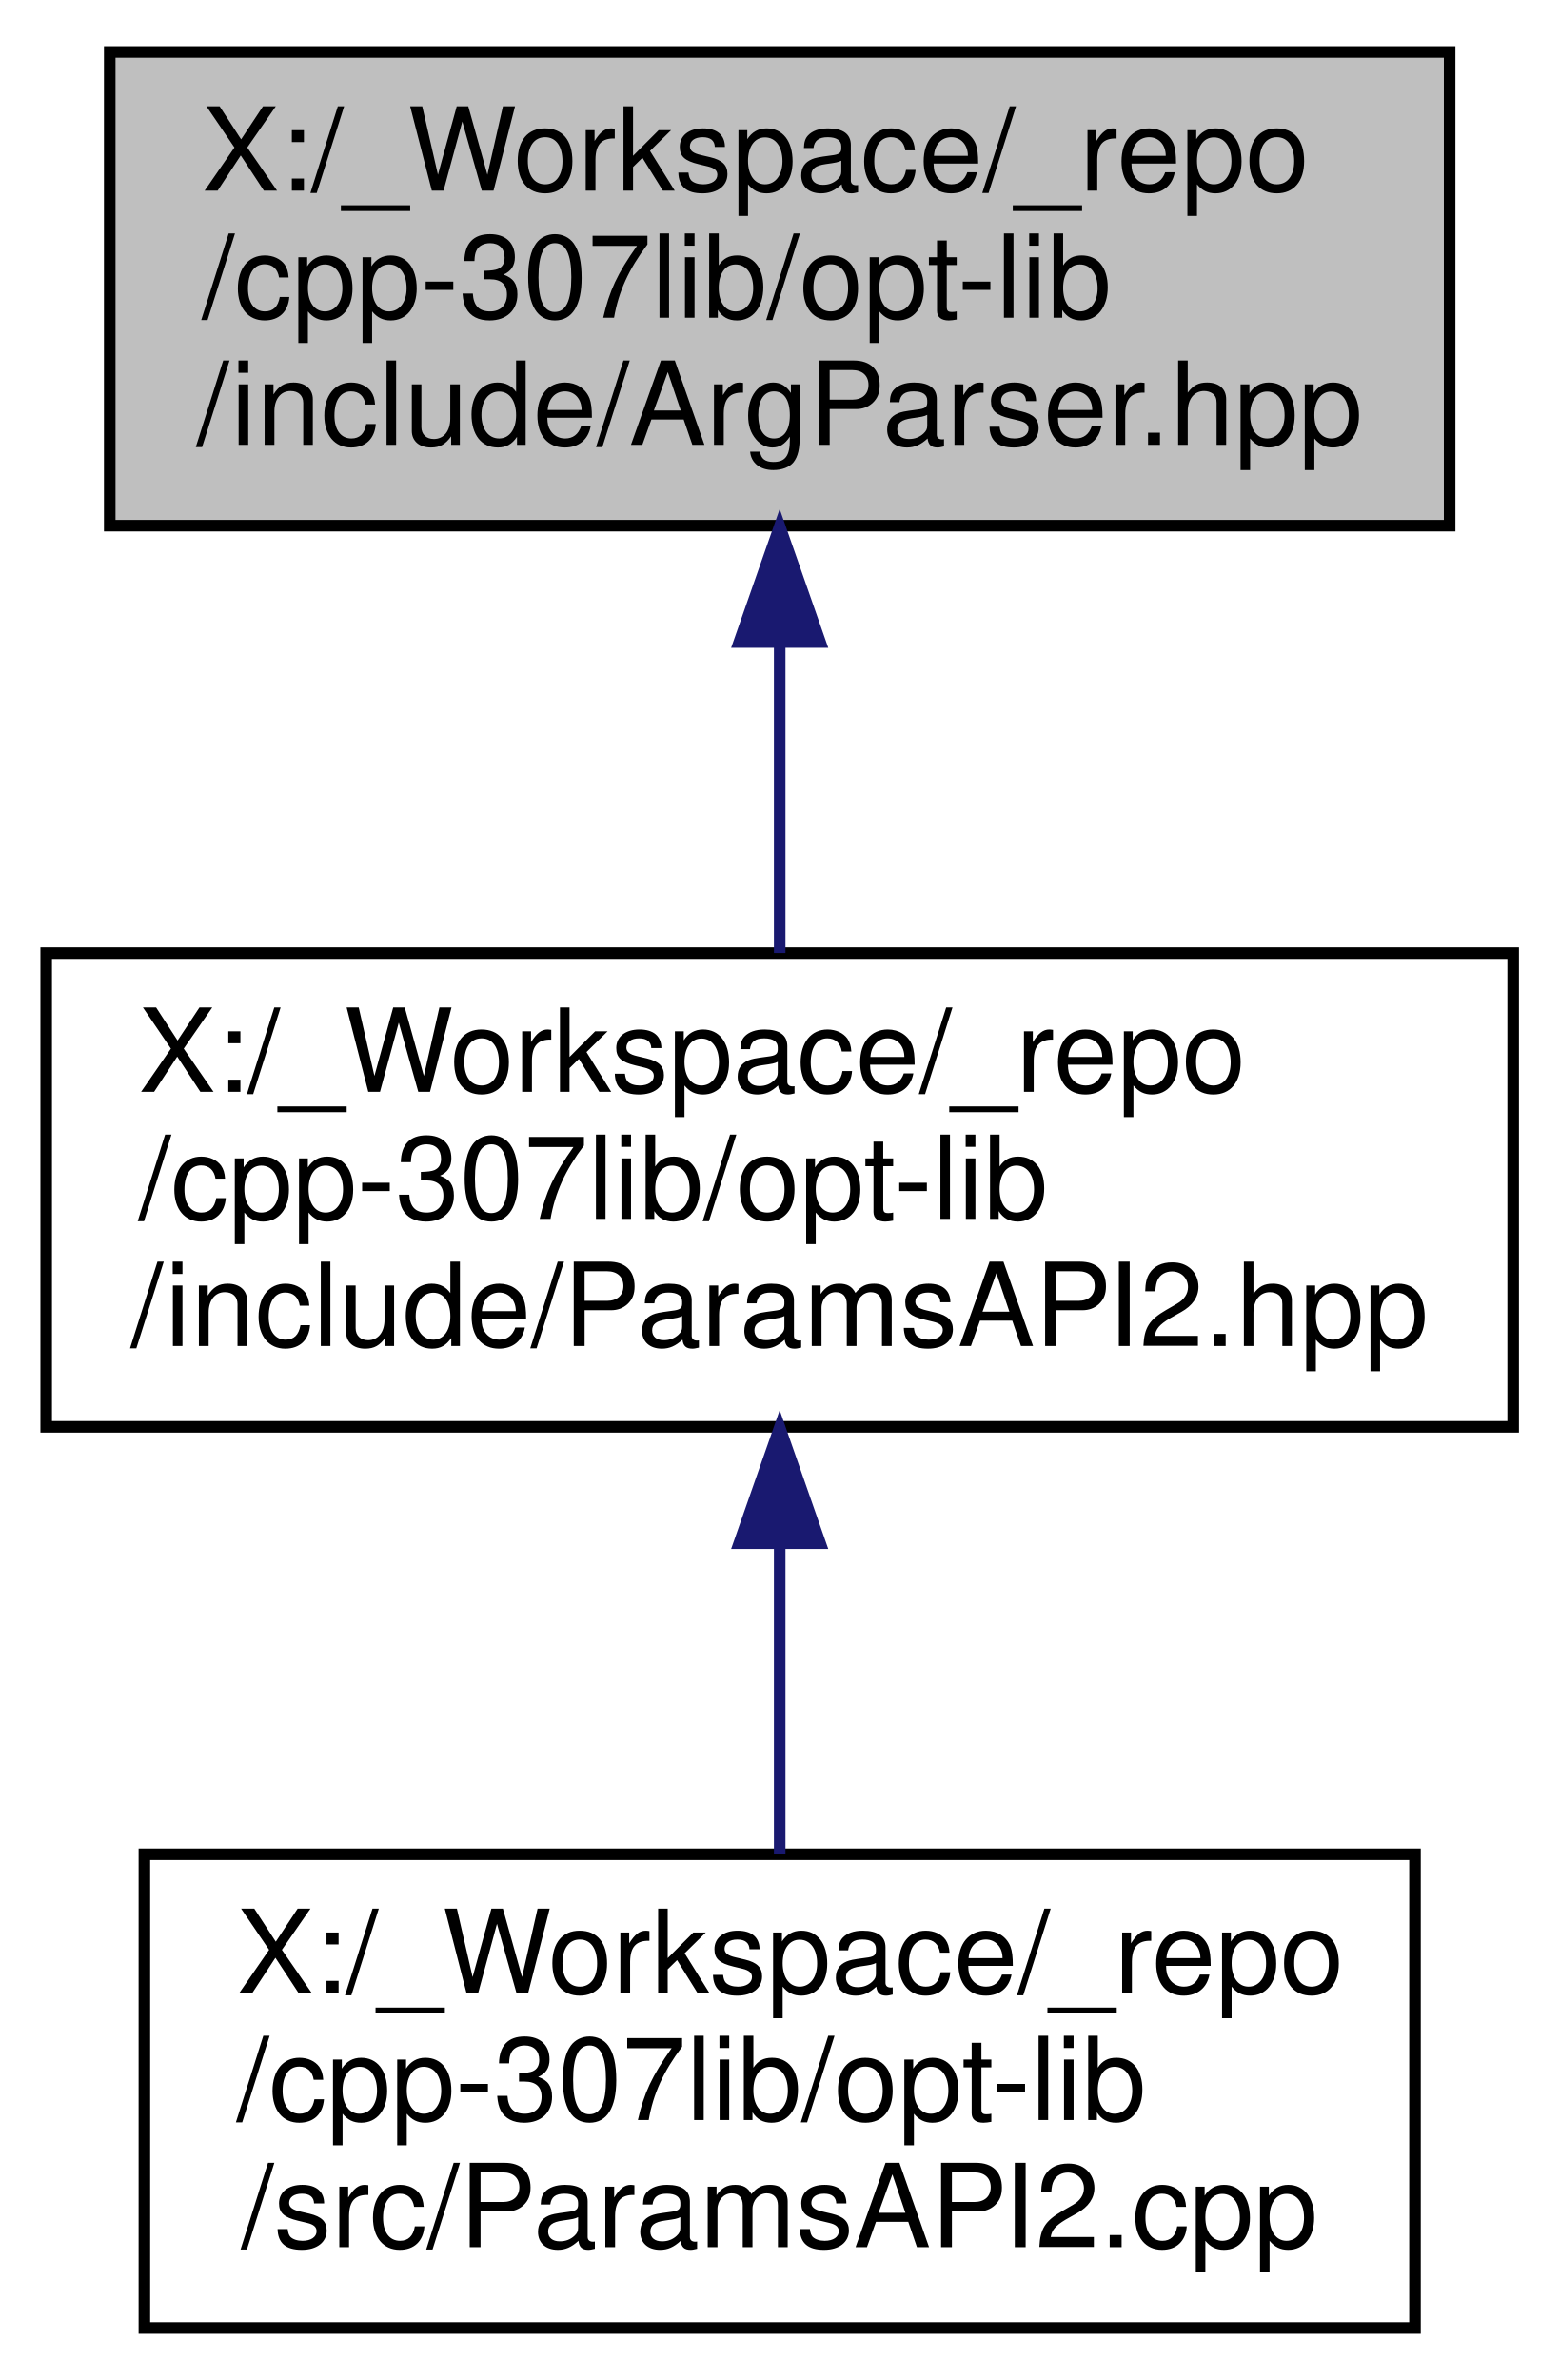
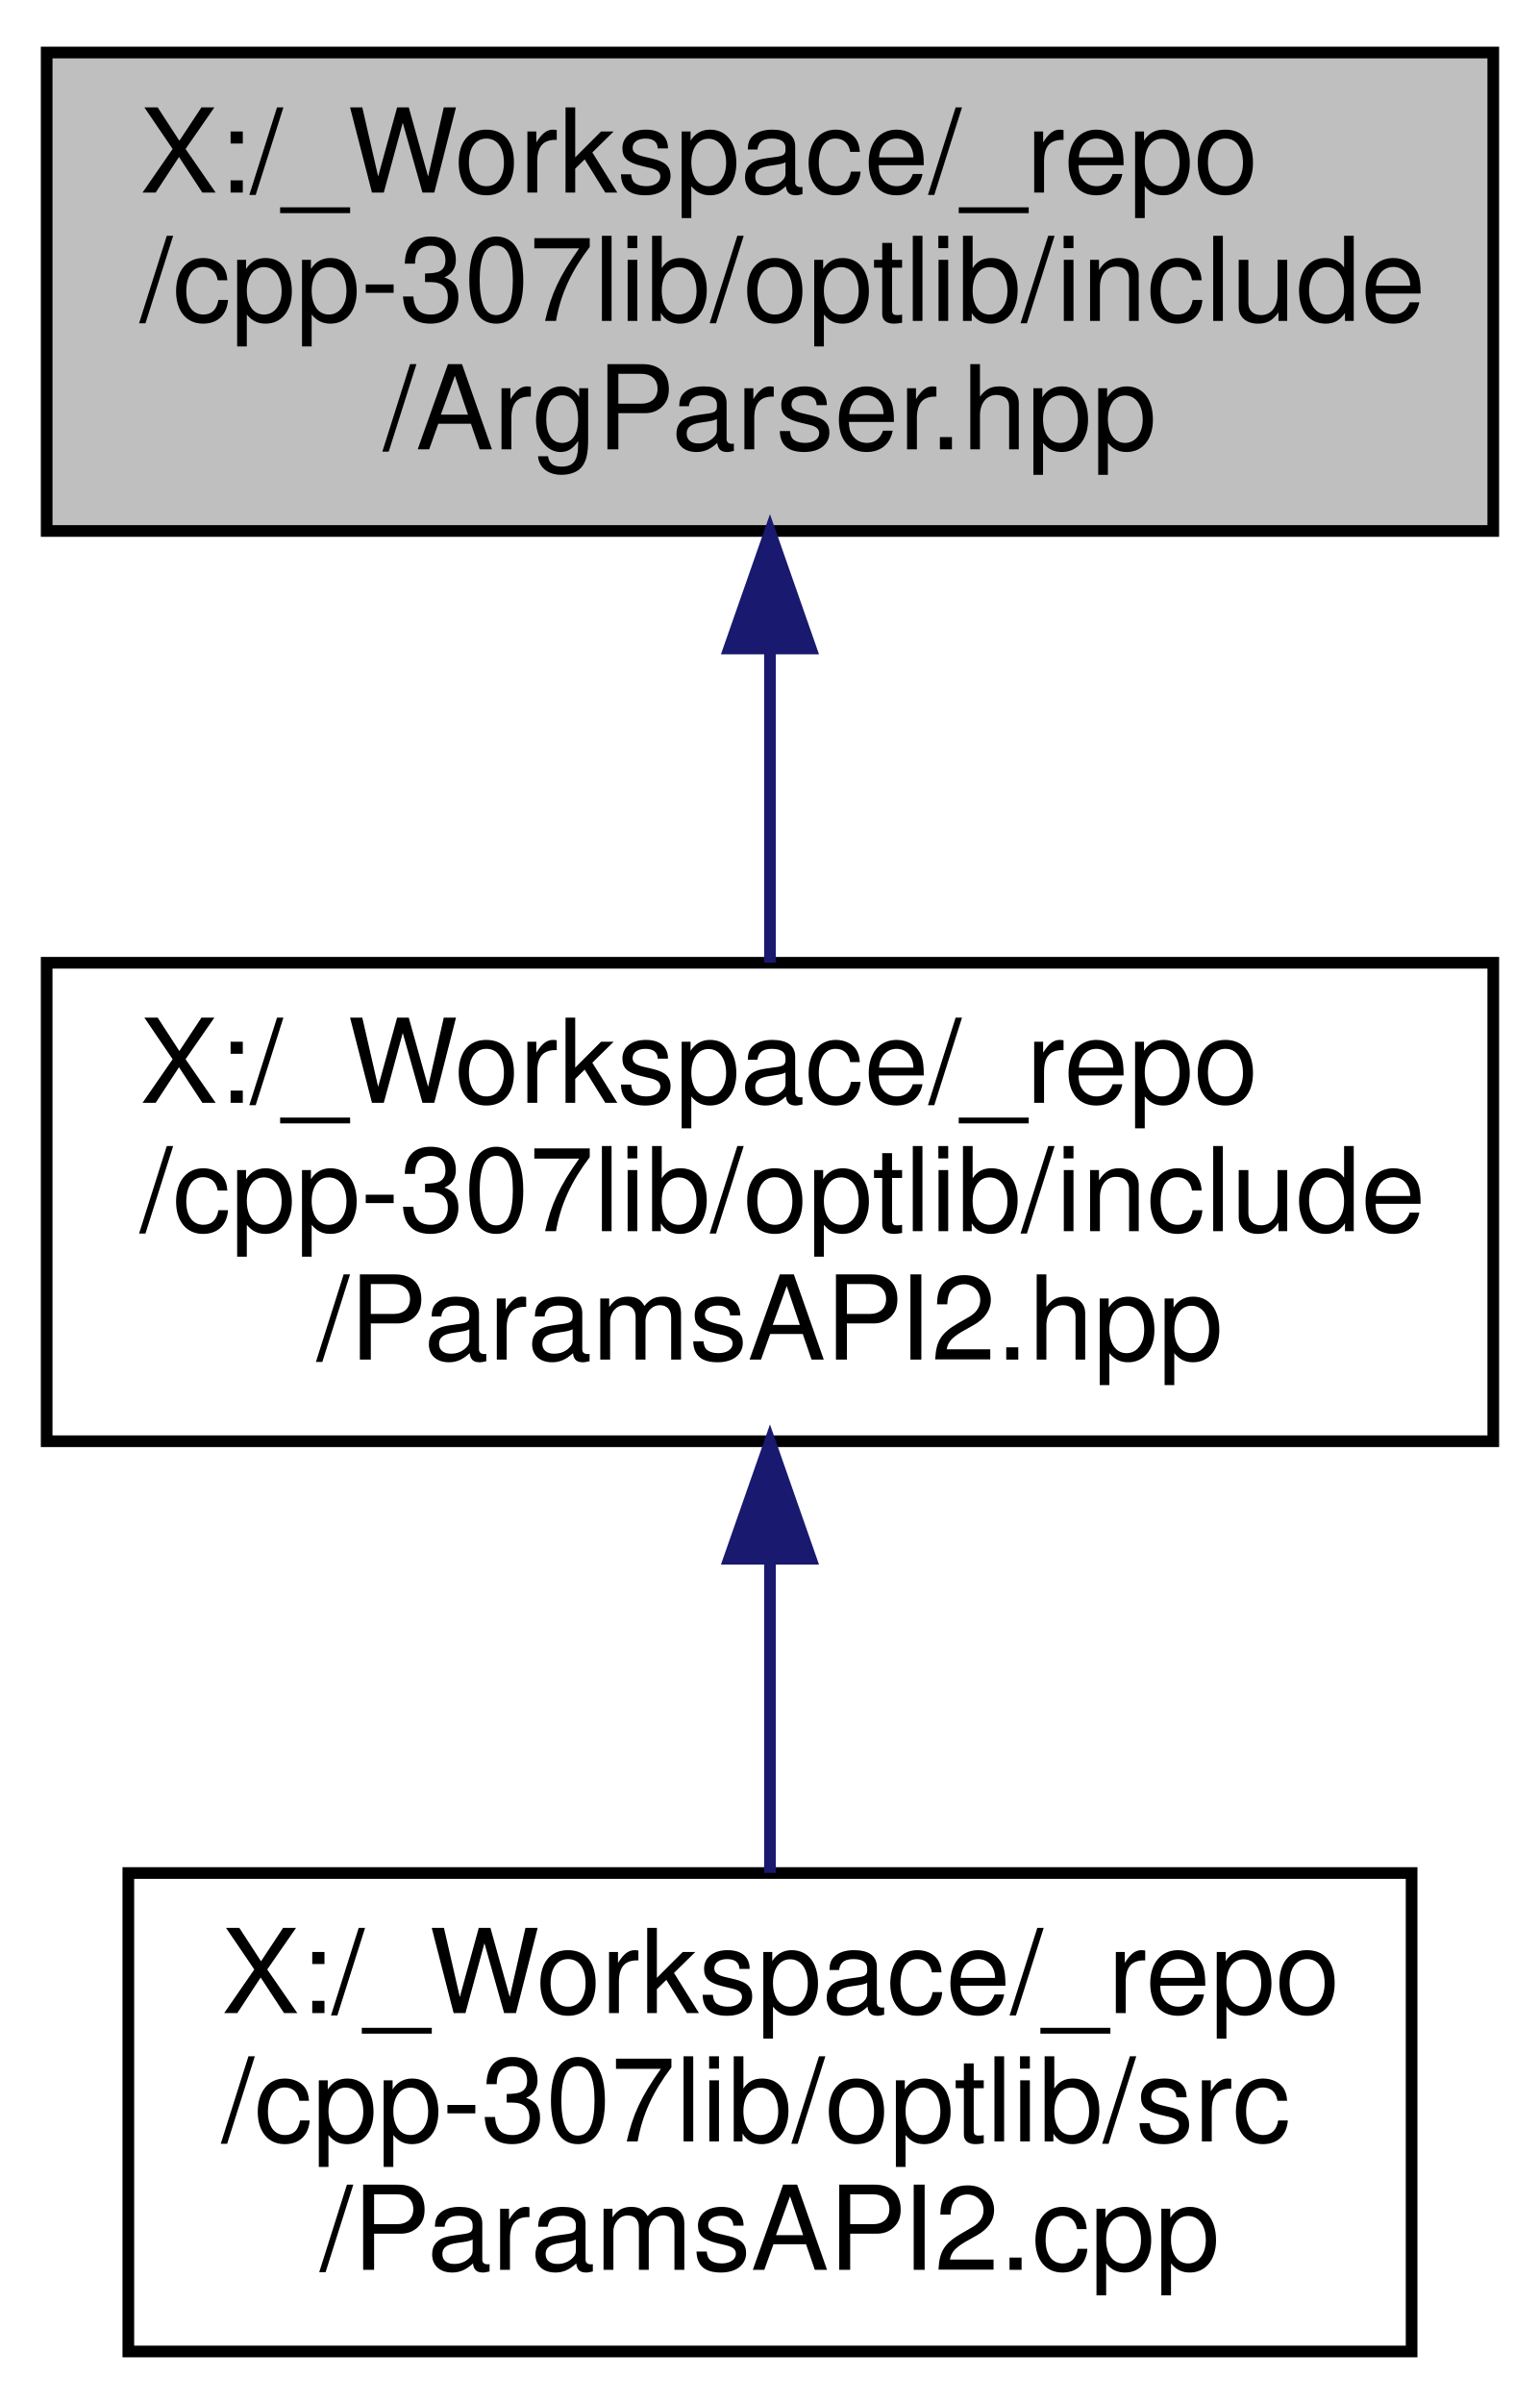
- <svg xmlns="http://www.w3.org/2000/svg" xmlns:xlink="http://www.w3.org/1999/xlink" width="135pt" height="206pt" viewBox="0.00 0.00 135.00 206.00">
+ <svg xmlns="http://www.w3.org/2000/svg" xmlns:xlink="http://www.w3.org/1999/xlink" width="132pt" height="206pt" viewBox="0.00 0.00 132.00 206.00">
  <g id="graph0" class="graph" transform="scale(1 1) rotate(0) translate(4 202)">
    <g id="node1" class="node">
      <g id="a_node1">
        <a xlink:title=" ">
-           <polygon fill="#bfbfbf" stroke="black" points="5.5,-156.5 5.5,-197.5 121.5,-197.5 121.5,-156.5 5.5,-156.5" />
-           <text text-anchor="start" x="13.5" y="-185.5" font-family="Helvetica,sans-Serif" font-size="10.00">X:/_Workspace/_repo</text>
-           <text text-anchor="start" x="13.5" y="-174.5" font-family="Helvetica,sans-Serif" font-size="10.00">/cpp-307lib/opt-lib</text>
-           <text text-anchor="middle" x="63.5" y="-163.5" font-family="Helvetica,sans-Serif" font-size="10.00">/include/ArgParser.hpp</text>
+           <polygon fill="#bfbfbf" stroke="black" points="0,-156.5 0,-197.5 124,-197.5 124,-156.5 0,-156.5" />
+           <text text-anchor="start" x="8" y="-185.5" font-family="Helvetica,sans-Serif" font-size="10.00">X:/_Workspace/_repo</text>
+           <text text-anchor="start" x="8" y="-174.5" font-family="Helvetica,sans-Serif" font-size="10.00">/cpp-307lib/optlib/include</text>
+           <text text-anchor="middle" x="62" y="-163.5" font-family="Helvetica,sans-Serif" font-size="10.00">/ArgParser.hpp</text>
        </a>
      </g>
    </g>
    <g id="node2" class="node">
      <g id="a_node2">
        <a xlink:href="_params_a_p_i2_8hpp.html" target="_top" xlink:title=" ">
-           <polygon fill="none" stroke="black" points="0,-78.5 0,-119.5 127,-119.5 127,-78.5 0,-78.5" />
+           <polygon fill="none" stroke="black" points="0,-78.5 0,-119.5 124,-119.5 124,-78.5 0,-78.5" />
          <text text-anchor="start" x="8" y="-107.5" font-family="Helvetica,sans-Serif" font-size="10.00">X:/_Workspace/_repo</text>
-           <text text-anchor="start" x="8" y="-96.5" font-family="Helvetica,sans-Serif" font-size="10.00">/cpp-307lib/opt-lib</text>
-           <text text-anchor="middle" x="63.5" y="-85.5" font-family="Helvetica,sans-Serif" font-size="10.00">/include/ParamsAPI2.hpp</text>
+           <text text-anchor="start" x="8" y="-96.5" font-family="Helvetica,sans-Serif" font-size="10.00">/cpp-307lib/optlib/include</text>
+           <text text-anchor="middle" x="62" y="-85.5" font-family="Helvetica,sans-Serif" font-size="10.00">/ParamsAPI2.hpp</text>
        </a>
      </g>
    </g>
    <g id="edge1" class="edge">
-       <path fill="none" stroke="midnightblue" d="M63.5,-146.3C63.5,-137.3 63.5,-127.65 63.5,-119.51" />
-       <polygon fill="midnightblue" stroke="midnightblue" points="60,-146.43 63.5,-156.43 67,-146.43 60,-146.43" />
+       <path fill="none" stroke="midnightblue" d="M62,-146.3C62,-137.3 62,-127.65 62,-119.51" />
+       <polygon fill="midnightblue" stroke="midnightblue" points="58.5,-146.43 62,-156.43 65.5,-146.43 58.5,-146.43" />
    </g>
    <g id="node3" class="node">
      <g id="a_node3">
        <a xlink:href="_params_a_p_i2_8cpp.html" target="_top" xlink:title=" ">
-           <polygon fill="none" stroke="black" points="8.5,-0.5 8.5,-41.5 118.5,-41.5 118.5,-0.5 8.5,-0.5" />
-           <text text-anchor="start" x="16.5" y="-29.5" font-family="Helvetica,sans-Serif" font-size="10.00">X:/_Workspace/_repo</text>
-           <text text-anchor="start" x="16.5" y="-18.5" font-family="Helvetica,sans-Serif" font-size="10.00">/cpp-307lib/opt-lib</text>
-           <text text-anchor="middle" x="63.5" y="-7.5" font-family="Helvetica,sans-Serif" font-size="10.00">/src/ParamsAPI2.cpp</text>
+           <polygon fill="none" stroke="black" points="7,-0.5 7,-41.5 117,-41.5 117,-0.5 7,-0.5" />
+           <text text-anchor="start" x="15" y="-29.5" font-family="Helvetica,sans-Serif" font-size="10.00">X:/_Workspace/_repo</text>
+           <text text-anchor="start" x="15" y="-18.5" font-family="Helvetica,sans-Serif" font-size="10.00">/cpp-307lib/optlib/src</text>
+           <text text-anchor="middle" x="62" y="-7.5" font-family="Helvetica,sans-Serif" font-size="10.00">/ParamsAPI2.cpp</text>
        </a>
      </g>
    </g>
    <g id="edge2" class="edge">
-       <path fill="none" stroke="midnightblue" d="M63.5,-68.3C63.5,-59.3 63.5,-49.65 63.5,-41.51" />
-       <polygon fill="midnightblue" stroke="midnightblue" points="60,-68.43 63.5,-78.43 67,-68.43 60,-68.43" />
+       <path fill="none" stroke="midnightblue" d="M62,-68.3C62,-59.3 62,-49.65 62,-41.51" />
+       <polygon fill="midnightblue" stroke="midnightblue" points="58.5,-68.43 62,-78.43 65.5,-68.43 58.5,-68.43" />
    </g>
  </g>
</svg>
